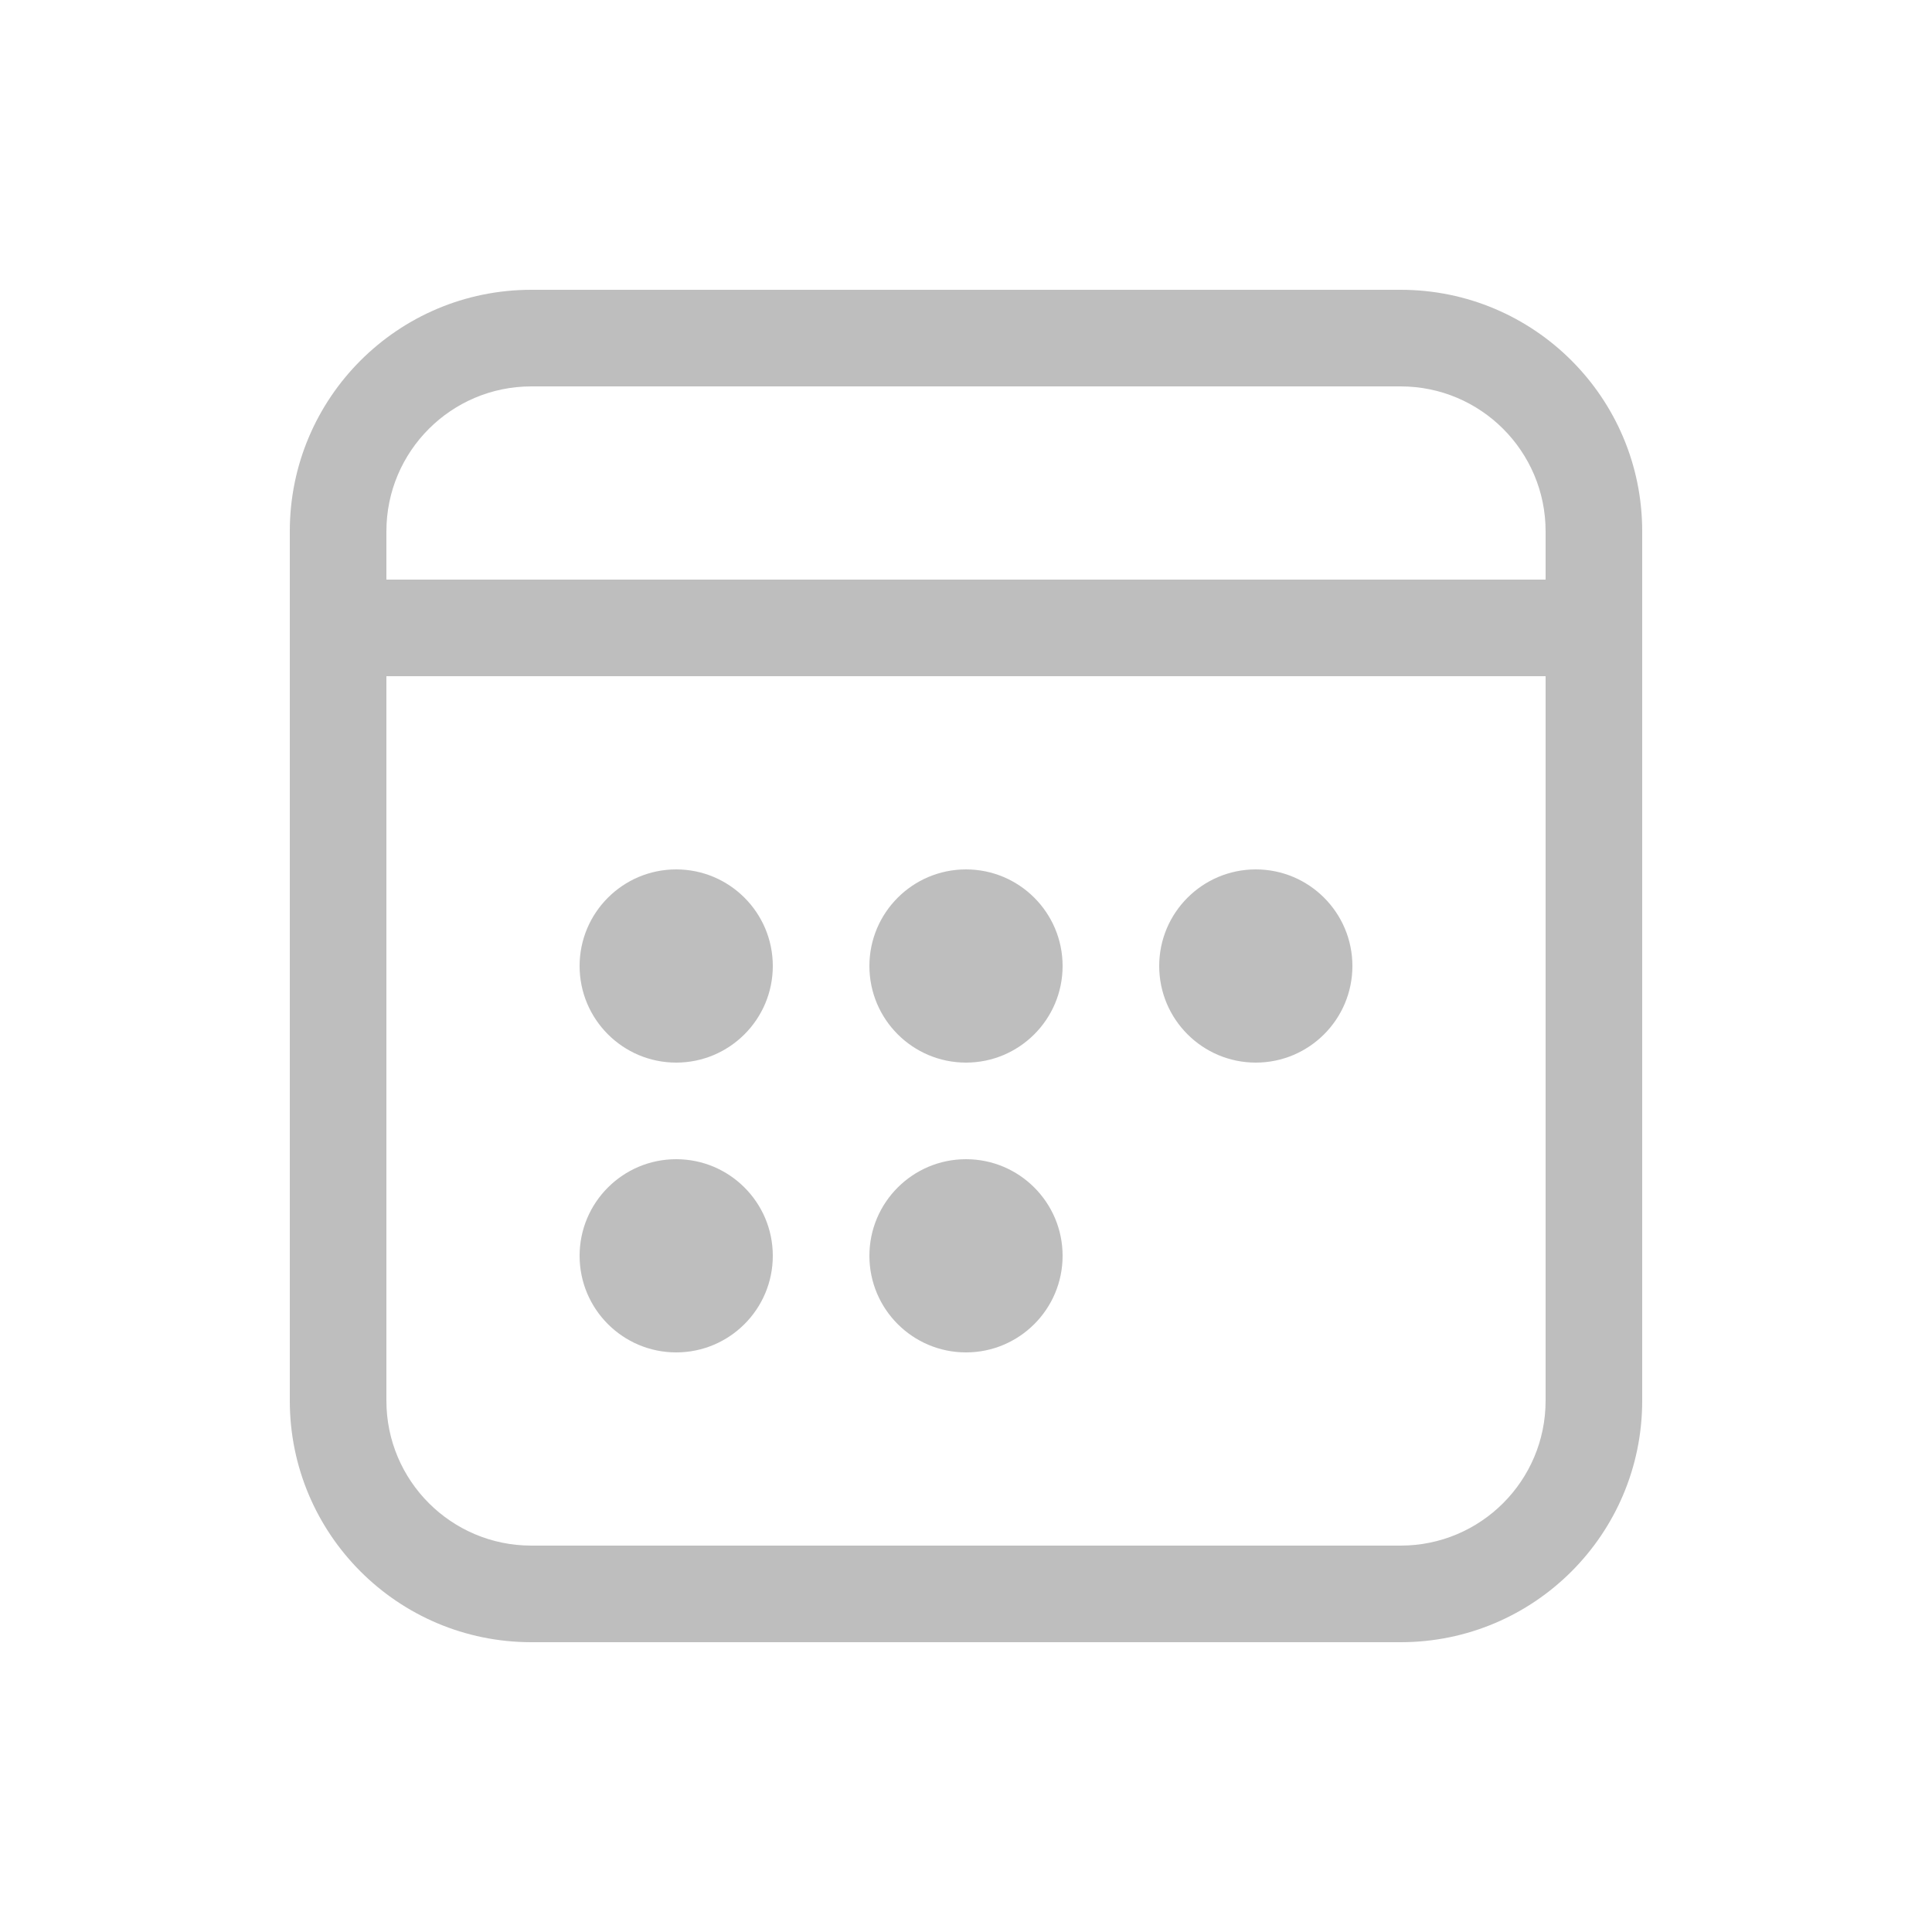
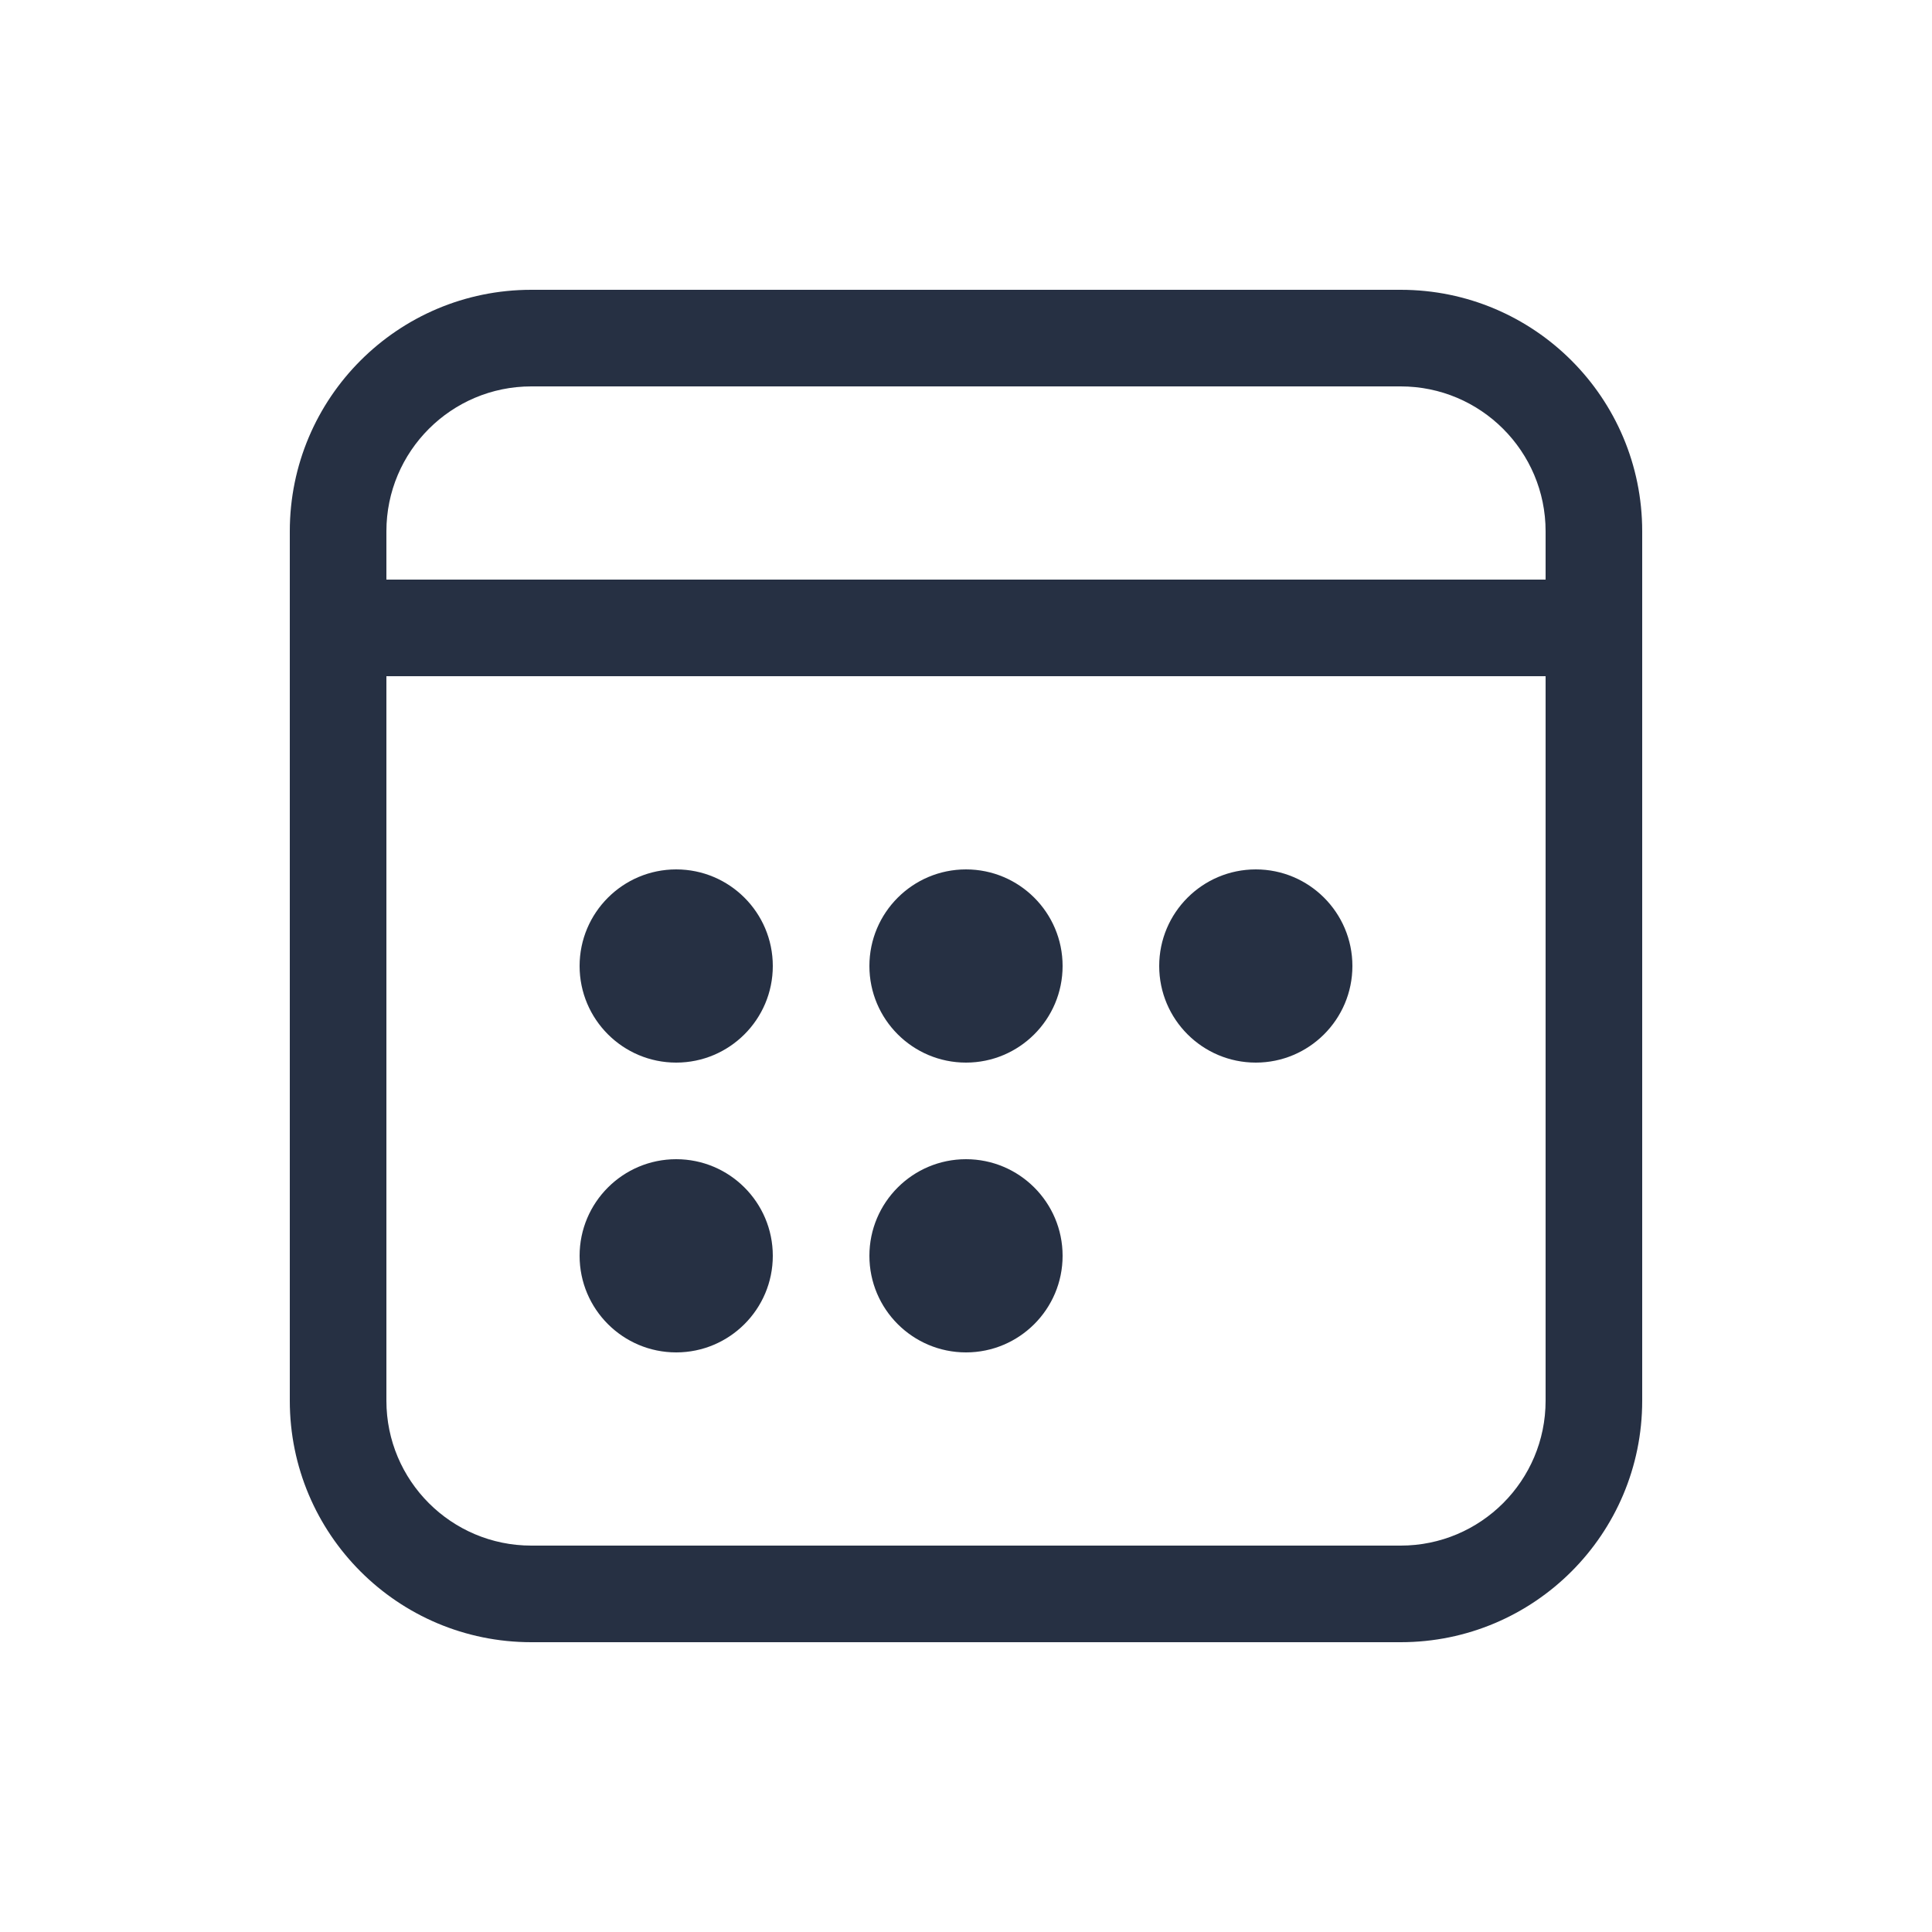
<svg xmlns="http://www.w3.org/2000/svg" width="20" height="20" viewBox="0 0 20 20" fill="none">
-   <path d="M7 11C7.552 11 8 10.552 8 10C8 9.448 7.552 9 7 9C6.448 9 6 9.448 6 10C6 10.552 6.448 11 7 11ZM8 13C8 13.552 7.552 14 7 14C6.448 14 6 13.552 6 13C6 12.448 6.448 12 7 12C7.552 12 8 12.448 8 13ZM10 11C10.552 11 11 10.552 11 10C11 9.448 10.552 9 10 9C9.448 9 9 9.448 9 10C9 10.552 9.448 11 10 11ZM11 13C11 13.552 10.552 14 10 14C9.448 14 9 13.552 9 13C9 12.448 9.448 12 10 12C10.552 12 11 12.448 11 13ZM13 11C13.552 11 14 10.552 14 10C14 9.448 13.552 9 13 9C12.448 9 12 9.448 12 10C12 10.552 12.448 11 13 11ZM17 5.5C17 4.119 15.881 3 14.5 3H5.5C4.119 3 3 4.119 3 5.5V14.5C3 15.881 4.119 17 5.5 17H14.5C15.881 17 17 15.881 17 14.5V5.5ZM4 7H16V14.5C16 15.328 15.328 16 14.5 16H5.5C4.672 16 4 15.328 4 14.5V7ZM5.5 4H14.5C15.328 4 16 4.672 16 5.5V6H4V5.5C4 4.672 4.672 4 5.5 4Z" fill="#BEBEBE" />
+   <path d="M7 11C7.552 11 8 10.552 8 10C8 9.448 7.552 9 7 9C6.448 9 6 9.448 6 10C6 10.552 6.448 11 7 11ZM8 13C8 13.552 7.552 14 7 14C6.448 14 6 13.552 6 13C6 12.448 6.448 12 7 12C7.552 12 8 12.448 8 13ZM10 11C10.552 11 11 10.552 11 10C11 9.448 10.552 9 10 9C9.448 9 9 9.448 9 10C9 10.552 9.448 11 10 11ZM11 13C11 13.552 10.552 14 10 14C9.448 14 9 13.552 9 13C9 12.448 9.448 12 10 12C10.552 12 11 12.448 11 13ZM13 11C13.552 11 14 10.552 14 10C14 9.448 13.552 9 13 9C12.448 9 12 9.448 12 10C12 10.552 12.448 11 13 11ZM17 5.5C17 4.119 15.881 3 14.5 3H5.5C4.119 3 3 4.119 3 5.5V14.5C3 15.881 4.119 17 5.5 17H14.5C15.881 17 17 15.881 17 14.5V5.5ZM4 7H16V14.5C16 15.328 15.328 16 14.5 16H5.5C4.672 16 4 15.328 4 14.5V7ZM5.5 4H14.5C15.328 4 16 4.672 16 5.5V6H4V5.5C4 4.672 4.672 4 5.5 4Z" fill="#263043" />
</svg>
